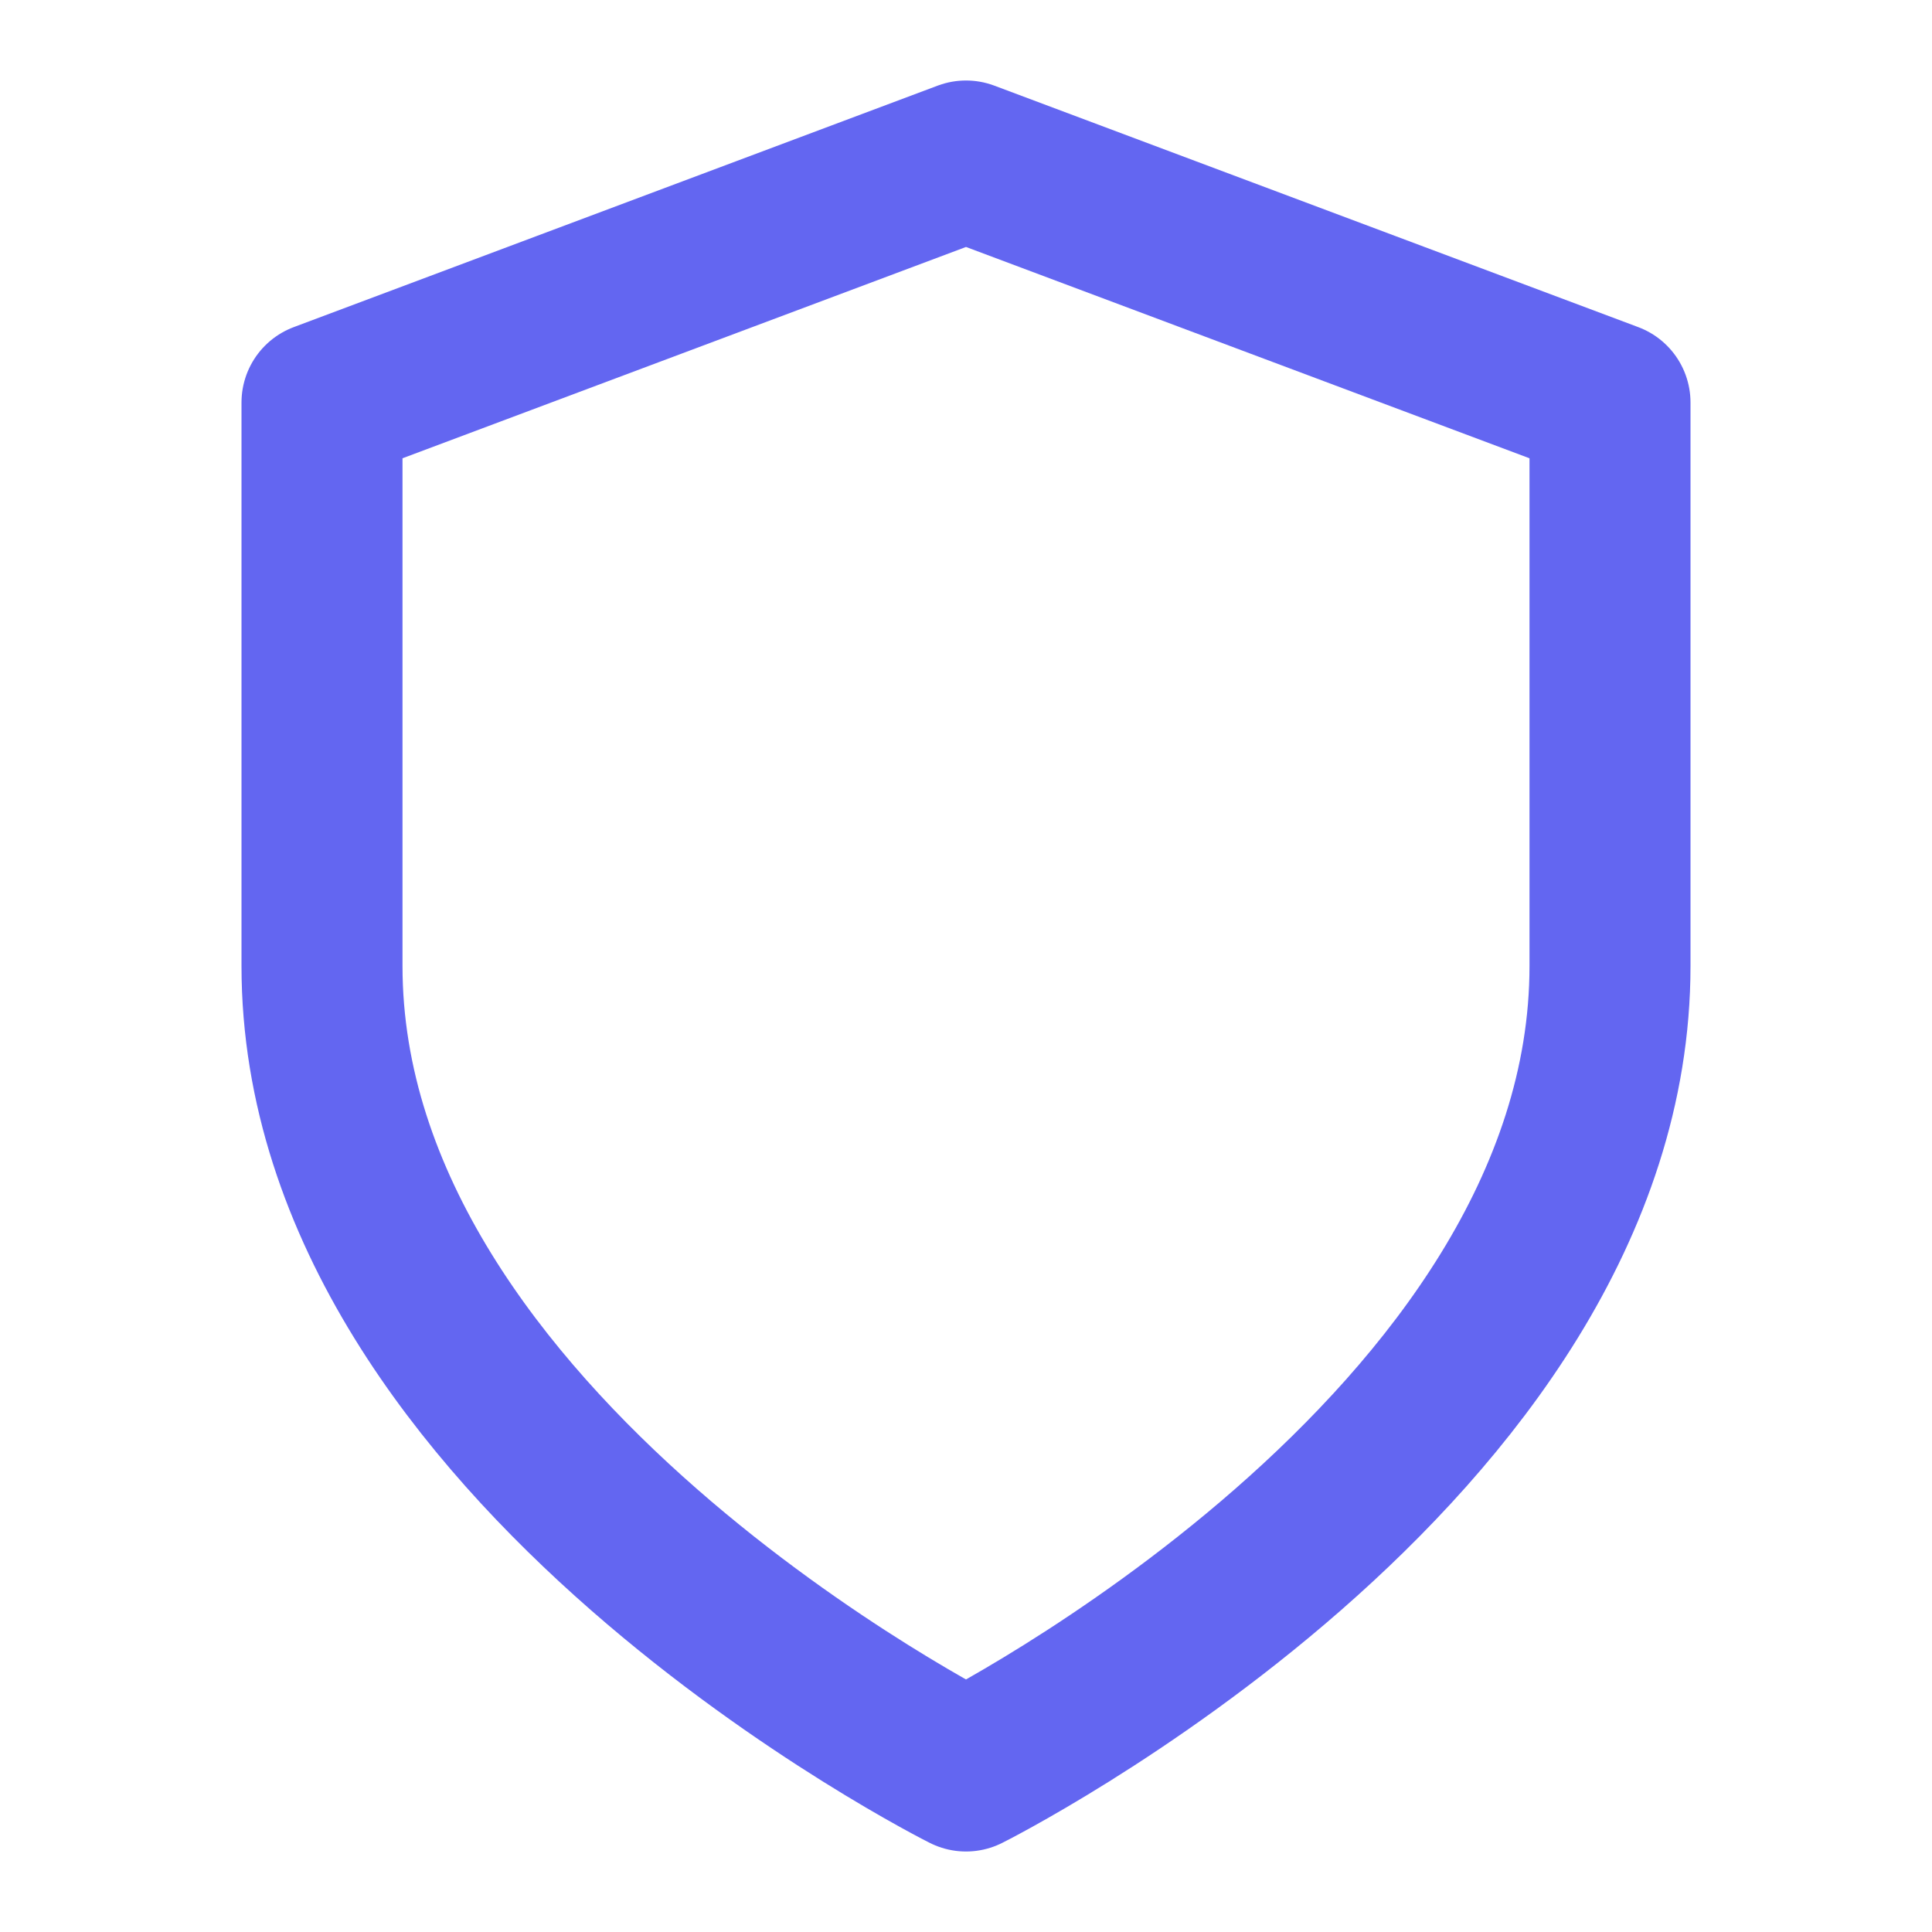
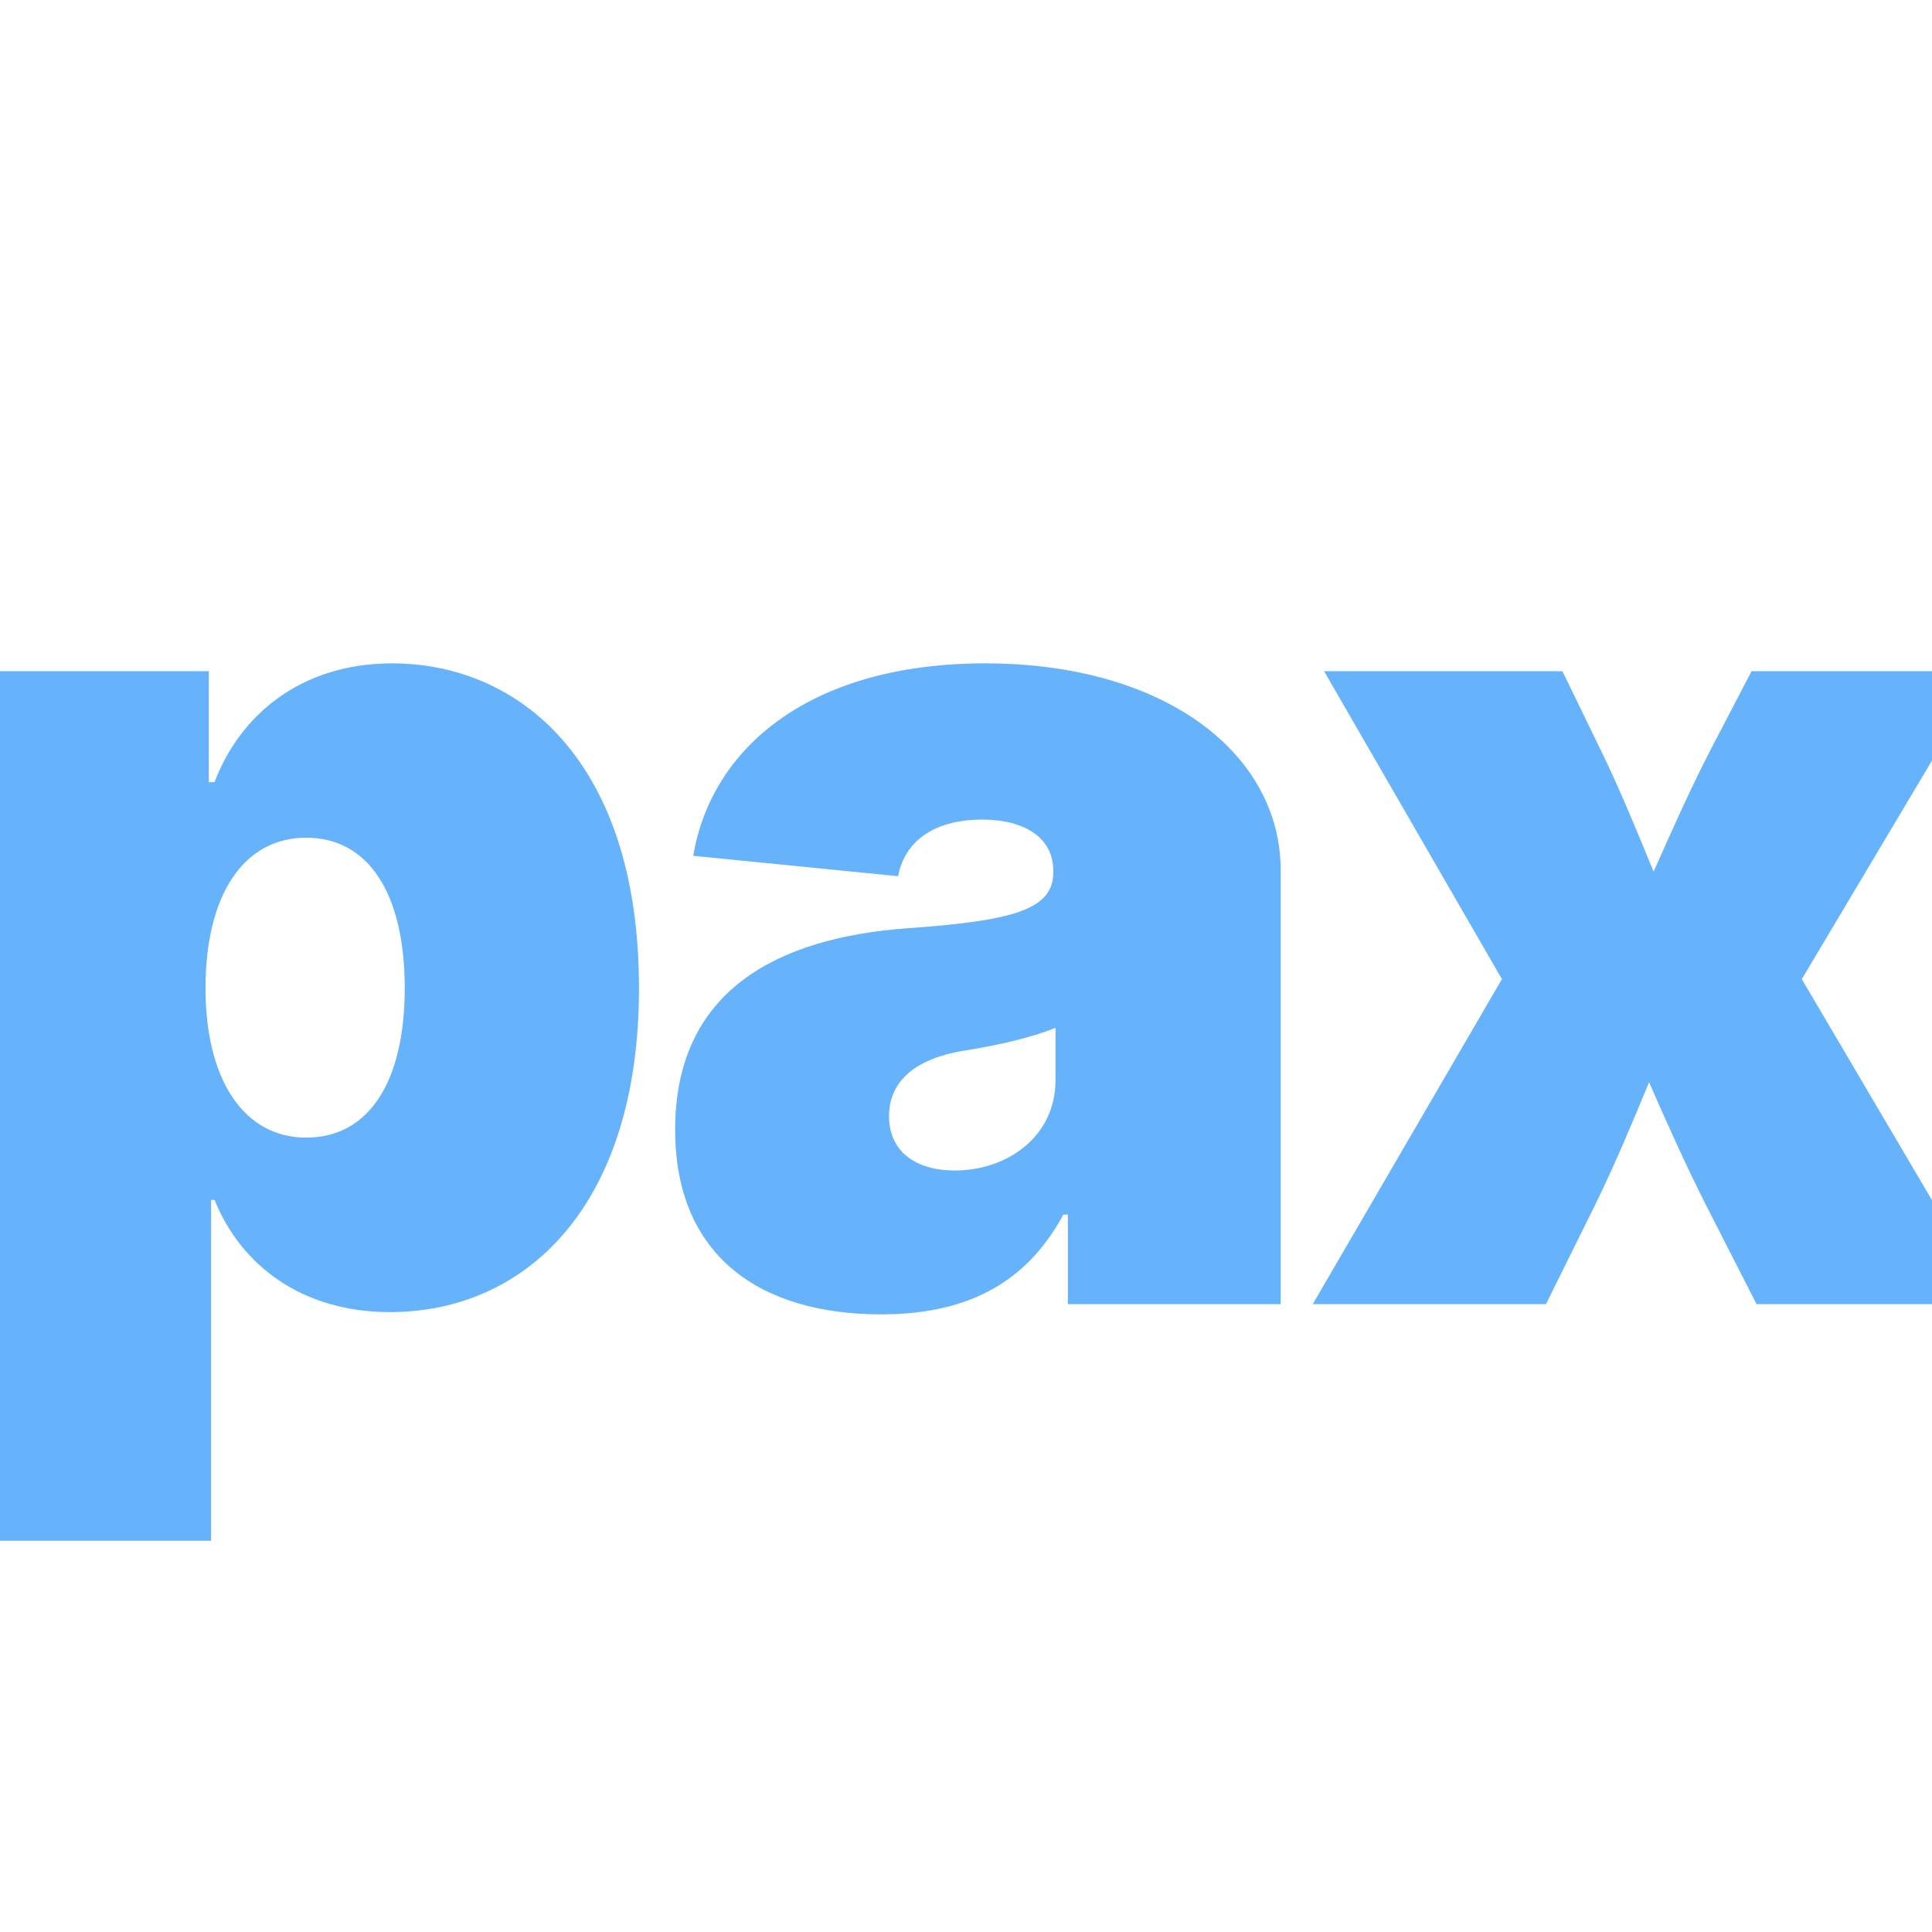
- <svg xmlns="http://www.w3.org/2000/svg" viewBox="0 0 24 24" fill="none" stroke="#6366f1" stroke-width="2" stroke-linecap="round" stroke-linejoin="round">
-   <path d="M12 22s8-4 8-10V5l-8-3-8 3v7c0 6 8 10 8 10" />
+ <svg xmlns="http://www.w3.org/2000/svg" viewBox="0 0 200 200">
+   <text x="100" y="135" font-family="system-ui, -apple-system, sans-serif" font-weight="900" font-size="120" text-anchor="middle" fill="#66B3FC" letter-spacing="-4">pax</text>
</svg>
